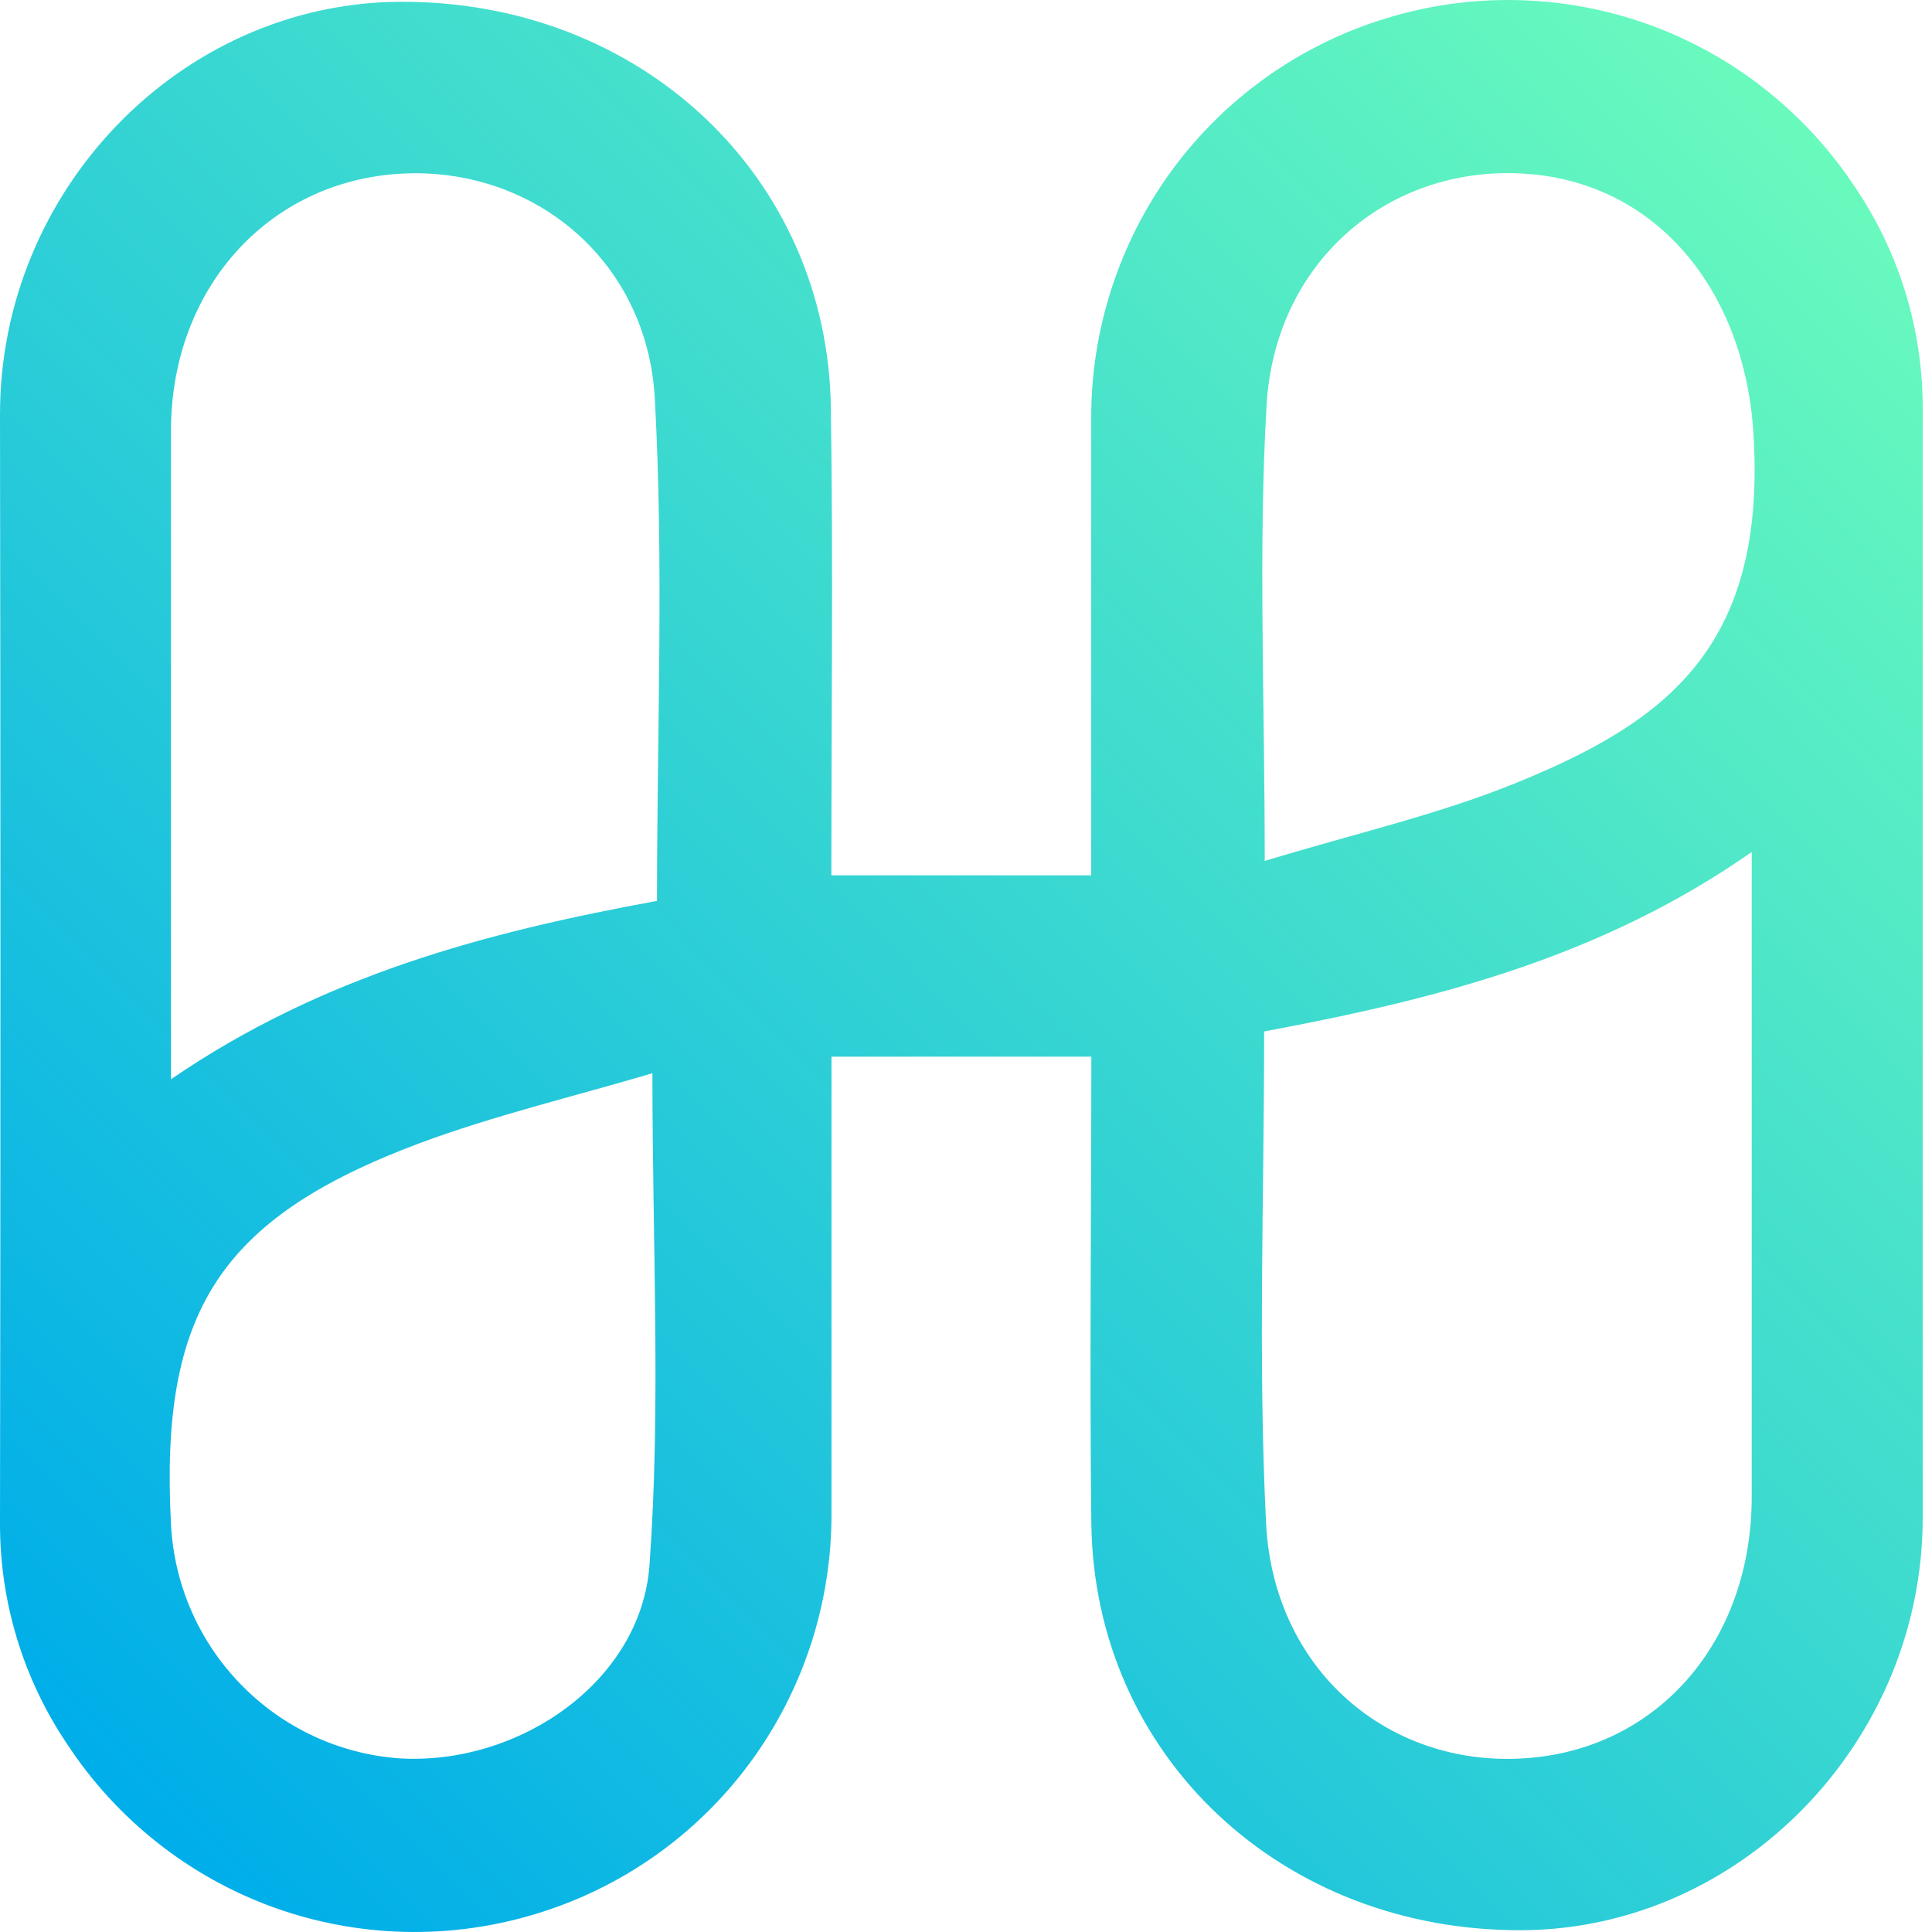
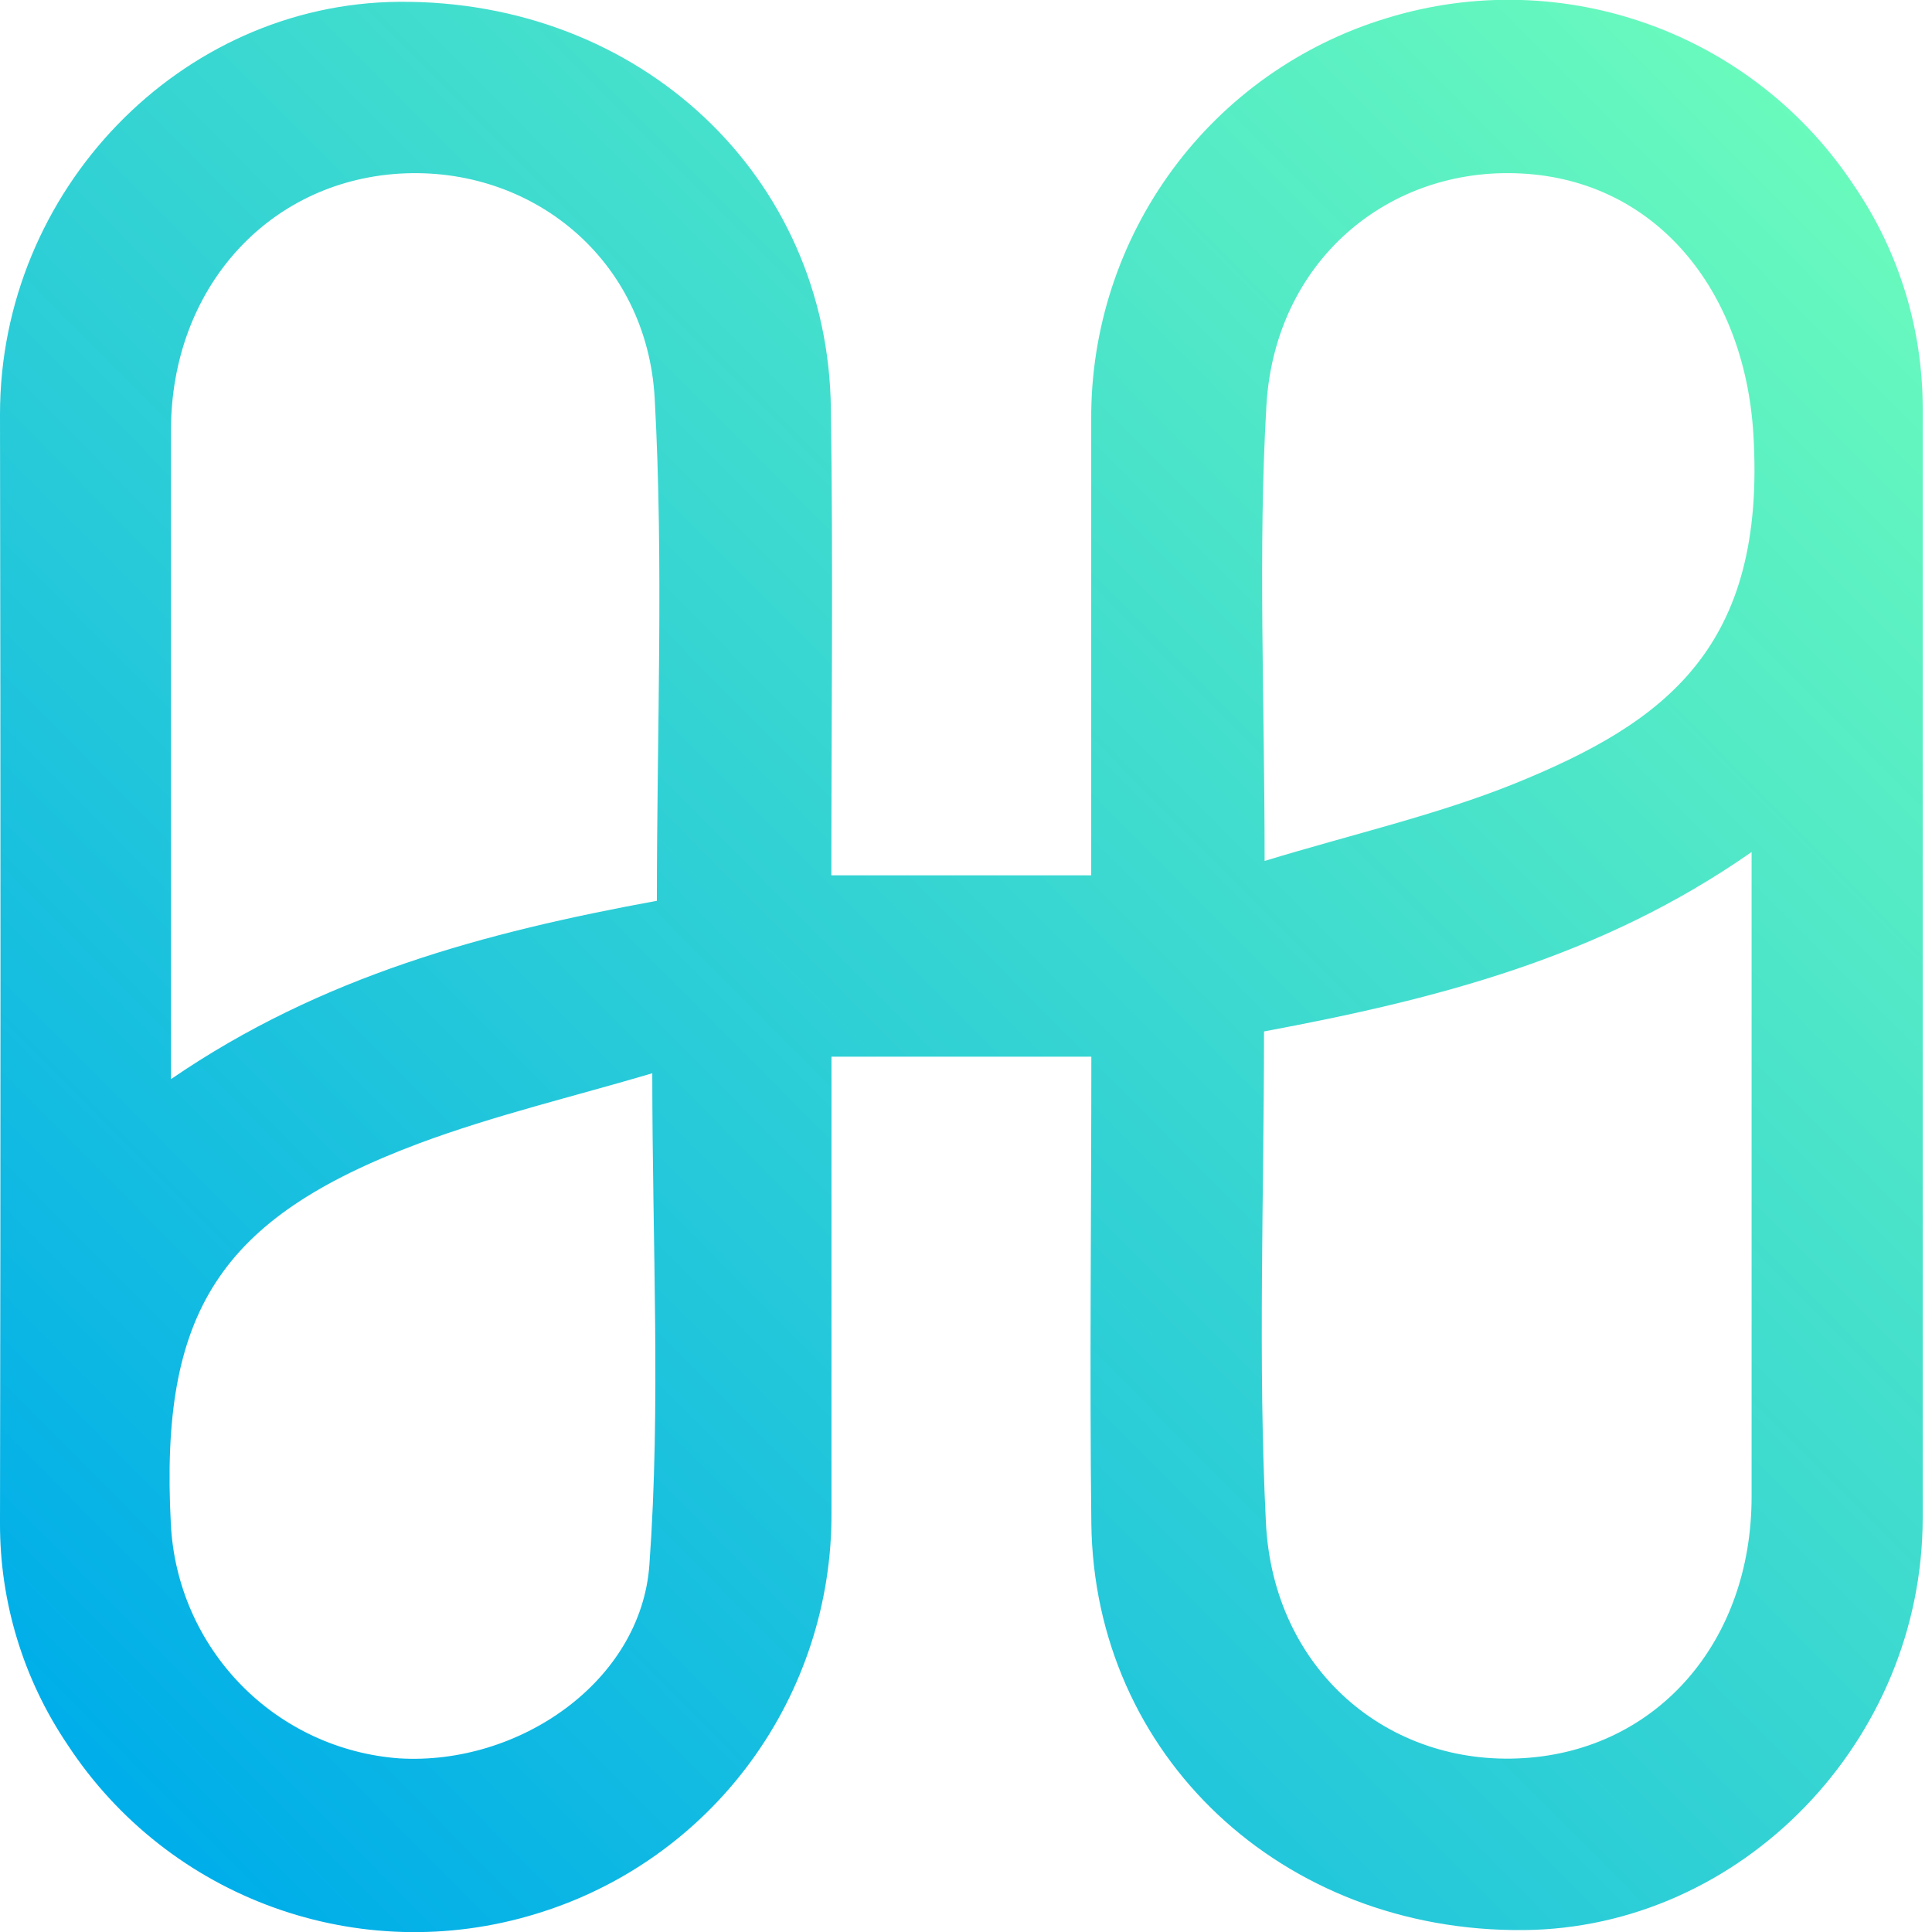
- <svg xmlns="http://www.w3.org/2000/svg" width="16" height="16" viewBox="0 0 16 16" fill="none">
-   <path d="M6.885 7.249H9.037C9.037 5.955 9.037 4.715 9.037 3.475C9.033 2.73 9.269 2.004 9.71 1.404C10.151 0.805 10.774 0.365 11.485 0.15C12.195 -0.067 12.957 -0.048 13.656 0.204C14.356 0.457 14.954 0.93 15.364 1.552C15.73 2.093 15.925 2.733 15.923 3.387C15.923 6.447 15.923 9.508 15.923 12.569C15.923 14.422 14.419 15.969 12.618 15.985C10.62 16.002 9.06 14.542 9.038 12.613C9.023 11.33 9.038 10.045 9.038 8.751H6.886C6.886 10.045 6.886 11.285 6.886 12.525C6.89 13.27 6.654 13.996 6.213 14.596C5.772 15.195 5.149 15.635 4.438 15.85C3.727 16.067 2.965 16.048 2.266 15.796C1.567 15.543 0.968 15.07 0.559 14.448C0.193 13.907 -0.002 13.267 1.33599e-05 12.613C0.005 9.553 0.005 6.492 1.33599e-05 3.431C1.33599e-05 1.574 1.494 0.031 3.301 0.015C5.3 -0.002 6.859 1.458 6.881 3.387C6.9 4.67 6.885 5.955 6.885 7.249ZM5.441 7.461C5.441 6.042 5.498 4.67 5.423 3.302C5.36 2.145 4.402 1.371 3.307 1.439C2.213 1.508 1.42 2.396 1.416 3.558C1.416 5.139 1.416 6.72 1.416 8.301V8.938C2.668 8.08 4.023 7.72 5.441 7.461V7.461ZM10.469 8.542C10.469 9.93 10.418 11.275 10.485 12.614C10.546 13.829 11.495 14.633 12.62 14.562C13.723 14.493 14.507 13.599 14.507 12.395C14.507 10.773 14.507 9.148 14.507 7.52V7.056C13.255 7.931 11.892 8.276 10.469 8.542ZM10.474 7.13C11.209 6.906 11.897 6.75 12.543 6.489C13.786 5.985 14.634 5.37 14.521 3.585C14.445 2.397 13.711 1.496 12.604 1.437C11.496 1.377 10.559 2.165 10.489 3.357C10.42 4.55 10.474 5.774 10.474 7.131V7.13ZM5.403 8.888C4.752 9.081 4.097 9.236 3.471 9.469C1.816 10.09 1.323 10.867 1.416 12.622C1.441 13.121 1.647 13.594 1.996 13.951C2.344 14.309 2.811 14.526 3.307 14.562C4.296 14.622 5.31 13.927 5.379 12.959C5.474 11.647 5.403 10.316 5.403 8.889V8.888Z" fill="url(#paint0_linear_3433_183)" />
+ <svg xmlns="http://www.w3.org/2000/svg" width="16" height="16" fill="none">
+   <path fill="url(#a)" d="M6.885 7.249h2.152V3.475a3.46 3.46 0 0 1 .673-2.07A3.44 3.44 0 0 1 11.485.15a3.43 3.43 0 0 1 3.879 1.402c.366.541.56 1.18.559 1.835v9.182c0 1.853-1.504 3.4-3.305 3.415-1.998.018-3.558-1.442-3.58-3.37-.015-1.284 0-2.57 0-3.863H6.886v3.774a3.46 3.46 0 0 1-.673 2.07 3.44 3.44 0 0 1-1.775 1.255 3.434 3.434 0 0 1-3.879-1.402A3.26 3.26 0 0 1 0 12.613q.008-4.59 0-9.182C0 1.574 1.494.031 3.301.015 5.3-.002 6.86 1.458 6.881 3.387c.019 1.283.004 2.568.004 3.862M5.44 7.46c0-1.419.057-2.791-.018-4.159-.063-1.157-1.021-1.93-2.116-1.863-1.094.069-1.887.957-1.89 2.119v5.38C2.666 8.08 4.022 7.72 5.44 7.46m5.028 1.081c0 1.388-.051 2.733.016 4.072.061 1.215 1.01 2.018 2.135 1.947 1.103-.068 1.887-.962 1.887-2.166V7.056c-1.252.875-2.615 1.22-4.038 1.486m.005-1.412c.735-.224 1.423-.38 2.069-.64 1.243-.505 2.09-1.12 1.978-2.905-.076-1.188-.81-2.089-1.917-2.148-1.108-.06-2.045.728-2.115 1.92-.07 1.193-.015 2.417-.015 3.774zm-5.07 1.758c-.652.193-1.307.348-1.933.581-1.655.621-2.148 1.398-2.055 3.153.025.5.231.972.58 1.33a2.04 2.04 0 0 0 1.311.61c.99.06 2.003-.635 2.072-1.603.095-1.312.024-2.643.024-4.07" />
  <defs>
-     <linearGradient id="paint0_linear_3433_183" x1="1.008" y1="14.808" x2="14.928" y2="0.955" gradientUnits="userSpaceOnUse">
+     <linearGradient id="a" x1="1.008" x2="14.928" y1="14.808" y2=".955" gradientUnits="userSpaceOnUse">
      <stop stop-color="#00AEE9" />
      <stop offset="1" stop-color="#69FABD" />
    </linearGradient>
  </defs>
</svg>
